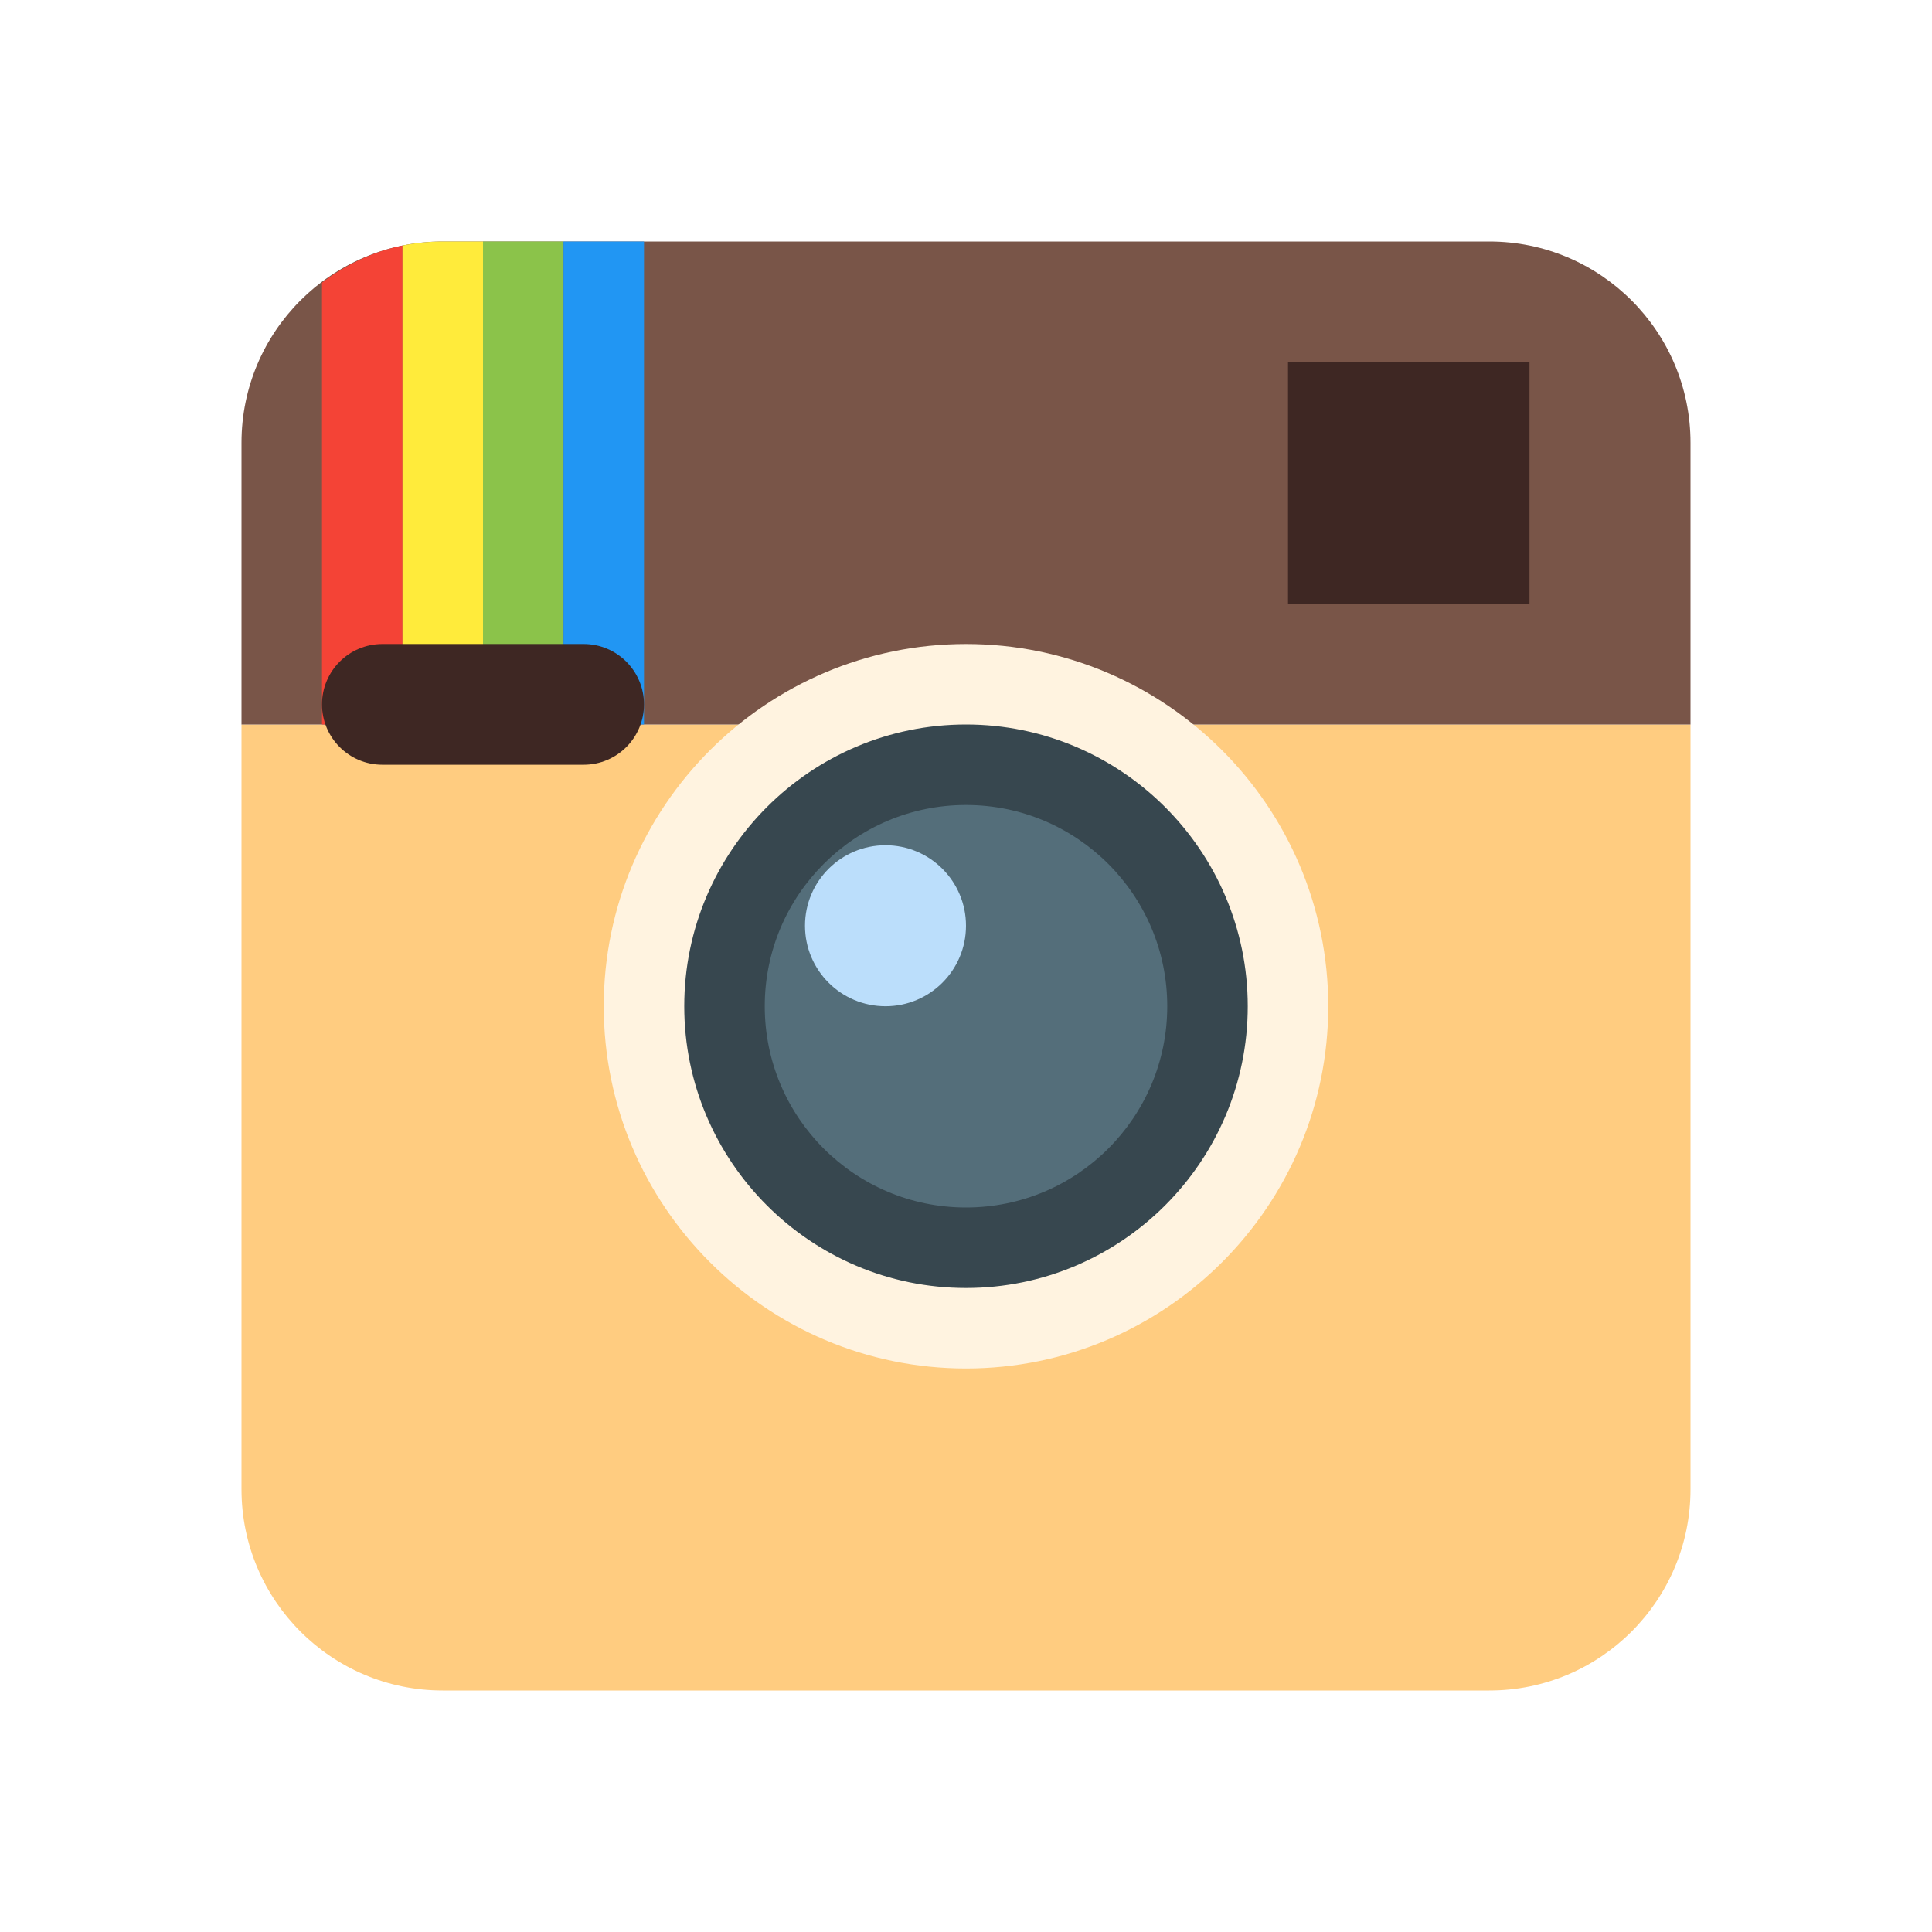
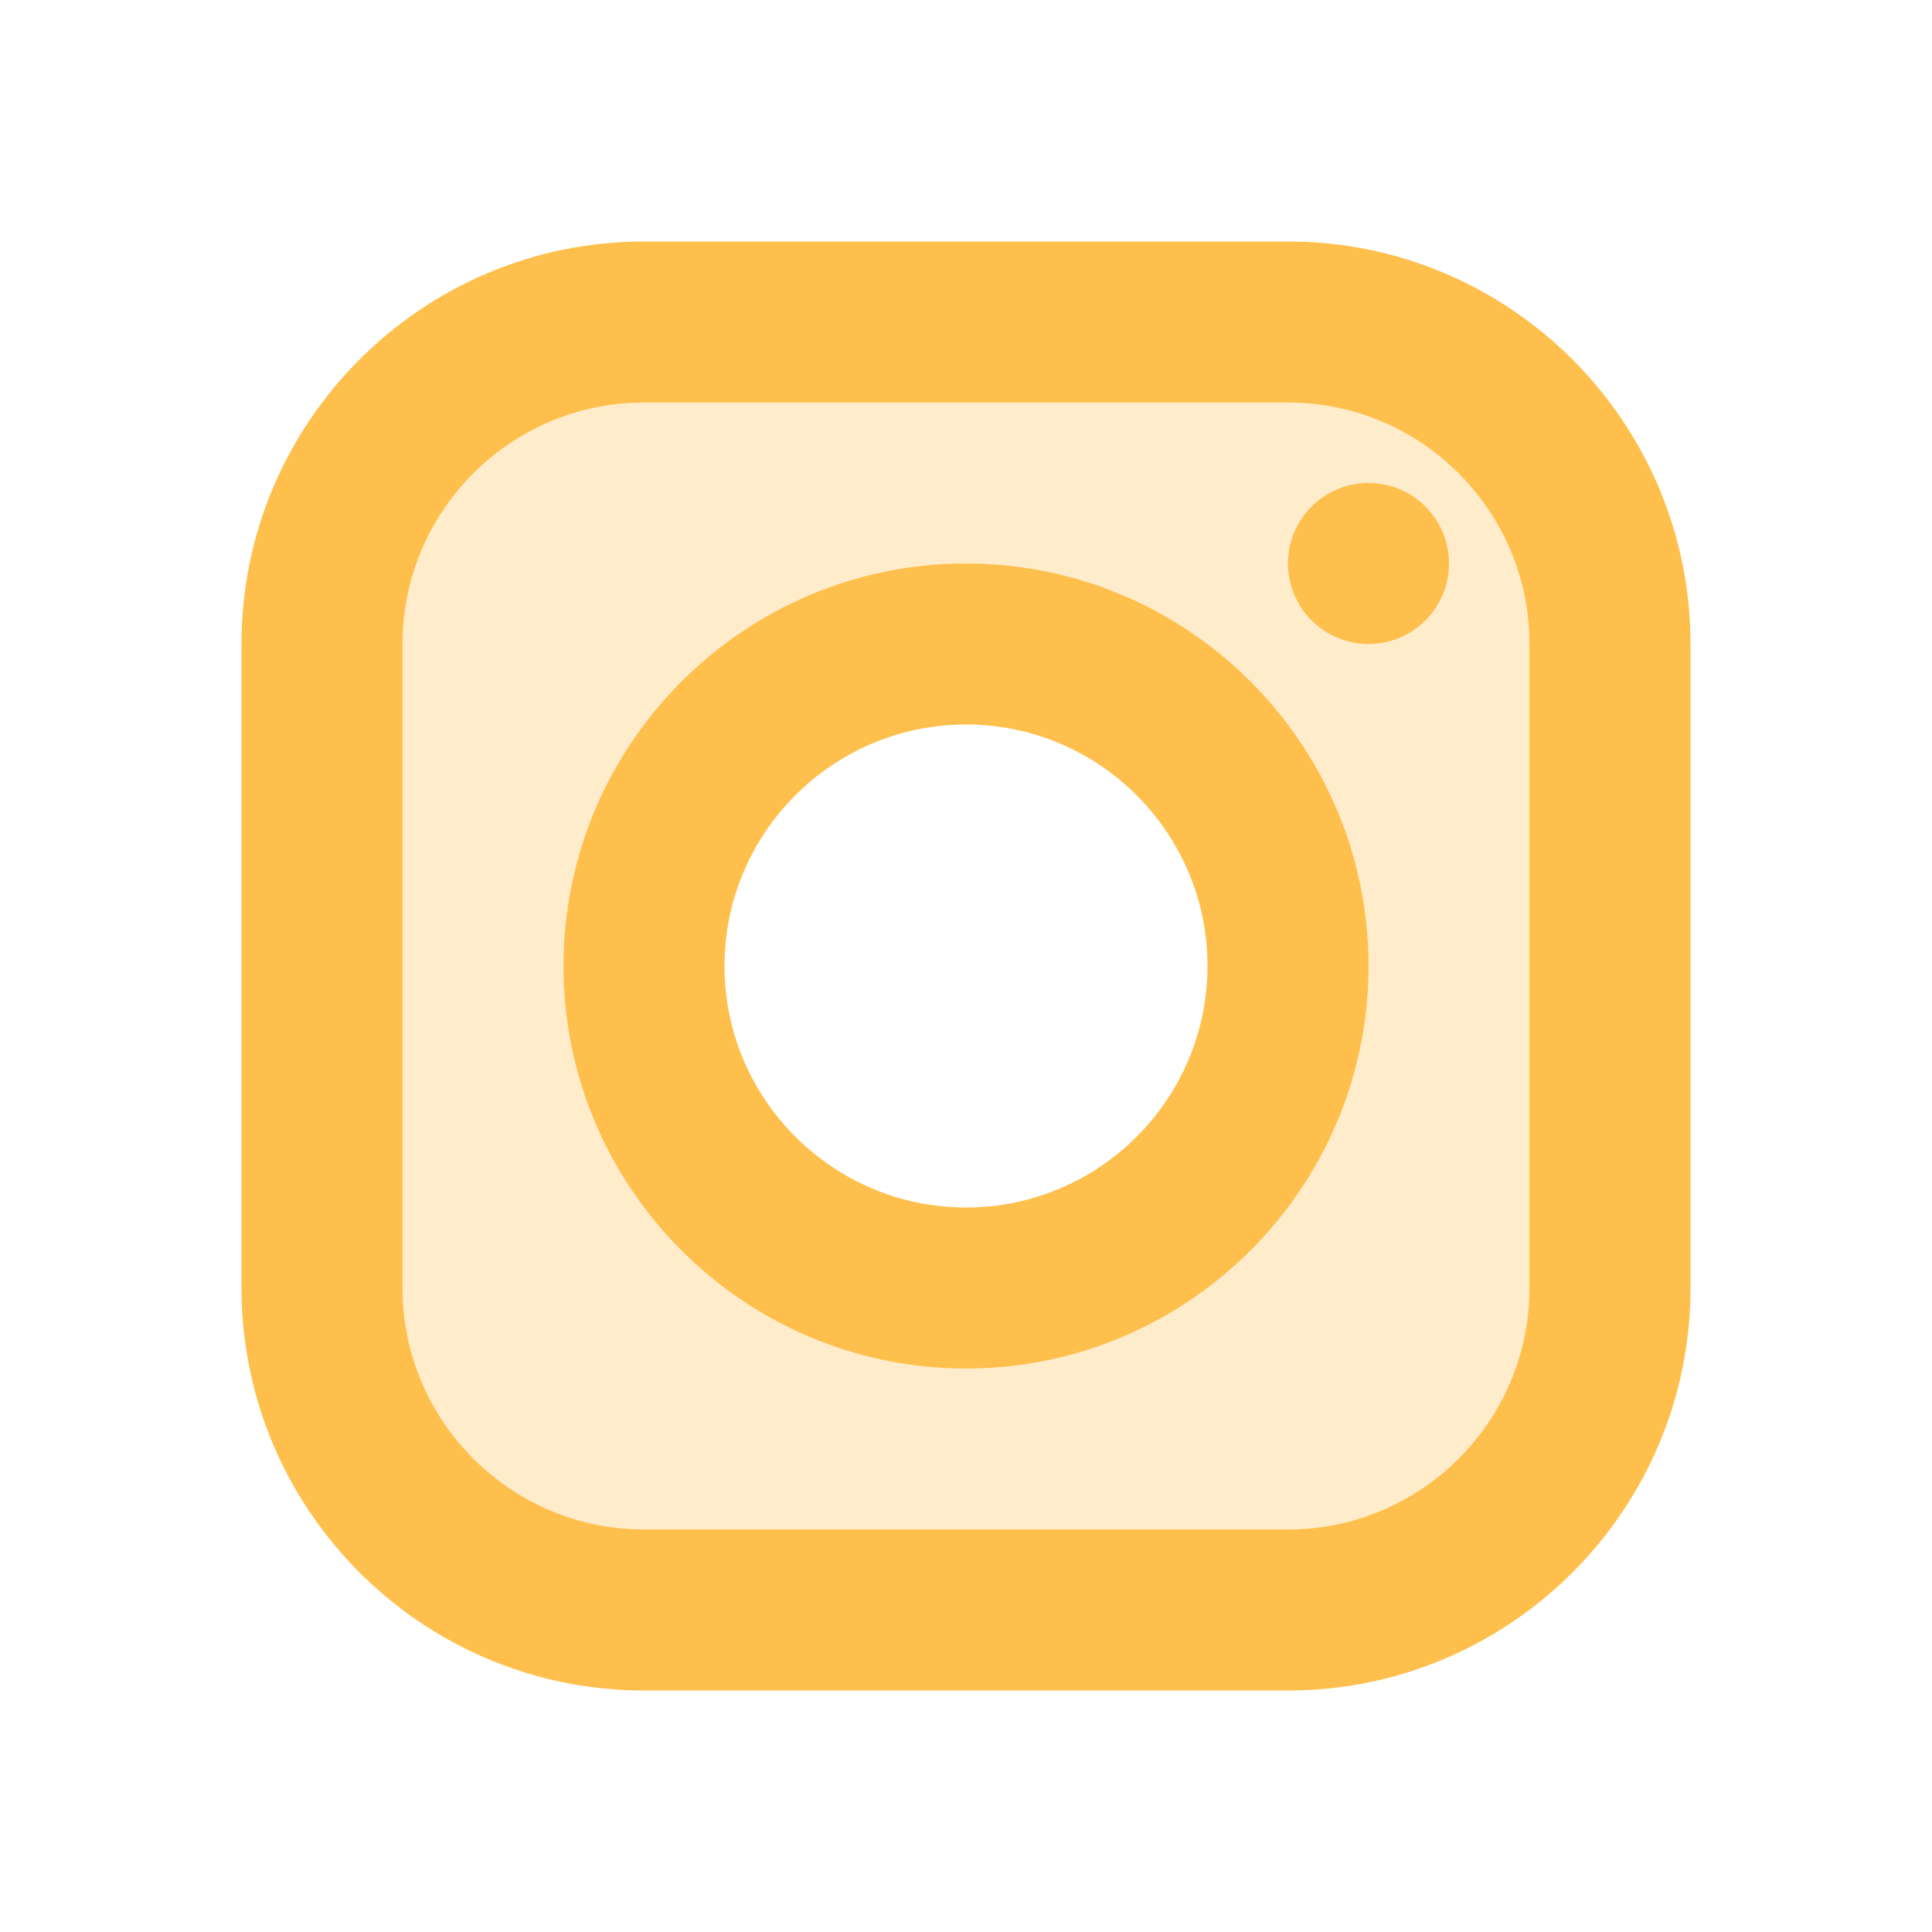
- <svg xmlns="http://www.w3.org/2000/svg" viewBox="0 0 48 48" width="48px" height="48px">
-   <path fill="#FFCC80" d="M6,18v19c0,2.762,2.239,5,5,5h26c2.762,0,5-2.238,5-5V18H6z" />
-   <path fill="#795548" d="M42,18v-7c0-2.762-2.238-5-5-5H11c-2.761,0-5,2.238-5,5v7H42z" />
-   <path fill="#37474F" d="M24 17A8 8 0 1 0 24 33A8 8 0 1 0 24 17Z" />
-   <path fill="#FFF3E0" d="M24,34c-4.962,0-9-4.037-9-9c0-4.962,4.038-9,9-9c4.963,0,9,4.038,9,9C33,29.963,28.963,34,24,34z M24,18c-3.86,0-7,3.14-7,7c0,3.859,3.14,7,7,7c3.859,0,7-3.141,7-7C31,21.14,27.859,18,24,18z" />
-   <path fill="#546E7A" d="M24 20A5 5 0 1 0 24 30A5 5 0 1 0 24 20Z" />
-   <path fill="#BBDEFB" d="M22 21A2 2 0 1 0 22 25A2 2 0 1 0 22 21Z" />
-   <path fill="#F44336" d="M8,7.022V18h2V6.101C9.256,6.252,8.584,6.581,8,7.022z" />
-   <path fill="#FFEB3B" d="M11,6c-0.343,0-0.677,0.035-1,0.101V18h2V6H11z" />
-   <path fill="#8BC34A" d="M12 6H14V18H12z" />
-   <path fill="#2196F3" d="M14 6H16V18H14z" />
-   <path fill="#3E2723" d="M32 9H38V15H32zM16 17.5c0 .828-.671 1.5-1.5 1.5h-5C8.671 19 8 18.328 8 17.5l0 0C8 16.672 8.671 16 9.5 16h5C15.329 16 16 16.672 16 17.5L16 17.5z" />
+ <svg xmlns="http://www.w3.org/2000/svg" viewBox="0,0,256,256" width="96px" height="96px" fill-rule="nonzero">
+   <g fill="#ffbf4c" fill-rule="nonzero" stroke="none" stroke-width="1" stroke-linecap="butt" stroke-linejoin="miter" stroke-miterlimit="10" stroke-dasharray="" stroke-dashoffset="0" font-family="none" font-weight="none" font-size="none" text-anchor="none" style="mix-blend-mode: normal">
+     <g transform="scale(10.66667,10.66667)">
+       <path d="M16,4h-8c-2.209,0 -4,1.791 -4,4v8c0,2.209 1.791,4 4,4h8c2.209,0 4,-1.791 4,-4v-8c0,-2.209 -1.791,-4 -4,-4zM12,16c-2.209,0 -4,-1.791 -4,-4c0,-2.209 1.791,-4 4,-4c2.209,0 4,1.791 4,4c0,2.209 -1.791,4 -4,4z" opacity="0.3" />
+       <path d="M16,3h-8c-2.757,0 -5,2.243 -5,5v8c0,2.757 2.243,5 5,5h8c2.757,0 5,-2.243 5,-5v-8c0,-2.757 -2.243,-5 -5,-5zM19,16c0,1.654 -1.346,3 -3,3h-8c-1.654,0 -3,-1.346 -3,-3v-8c0,-1.654 1.346,-3 3,-3h8c1.654,0 3,1.346 3,3z" />
+       <path d="M12,7c-2.757,0 -5,2.243 -5,5c0,2.757 2.243,5 5,5c2.757,0 5,-2.243 5,-5c0,-2.757 -2.243,-5 -5,-5zM12,15c-1.654,0 -3,-1.346 -3,-3c0,-1.654 1.346,-3 3,-3c1.654,0 3,1.346 3,3c0,1.654 -1.346,3 -3,3zM17,6c-0.552,0 -1,0.448 -1,1c0,0.552 0.448,1 1,1c0.552,0 1,-0.448 1,-1c0,-0.552 -0.448,-1 -1,-1z" />
+     </g>
+   </g>
</svg>
